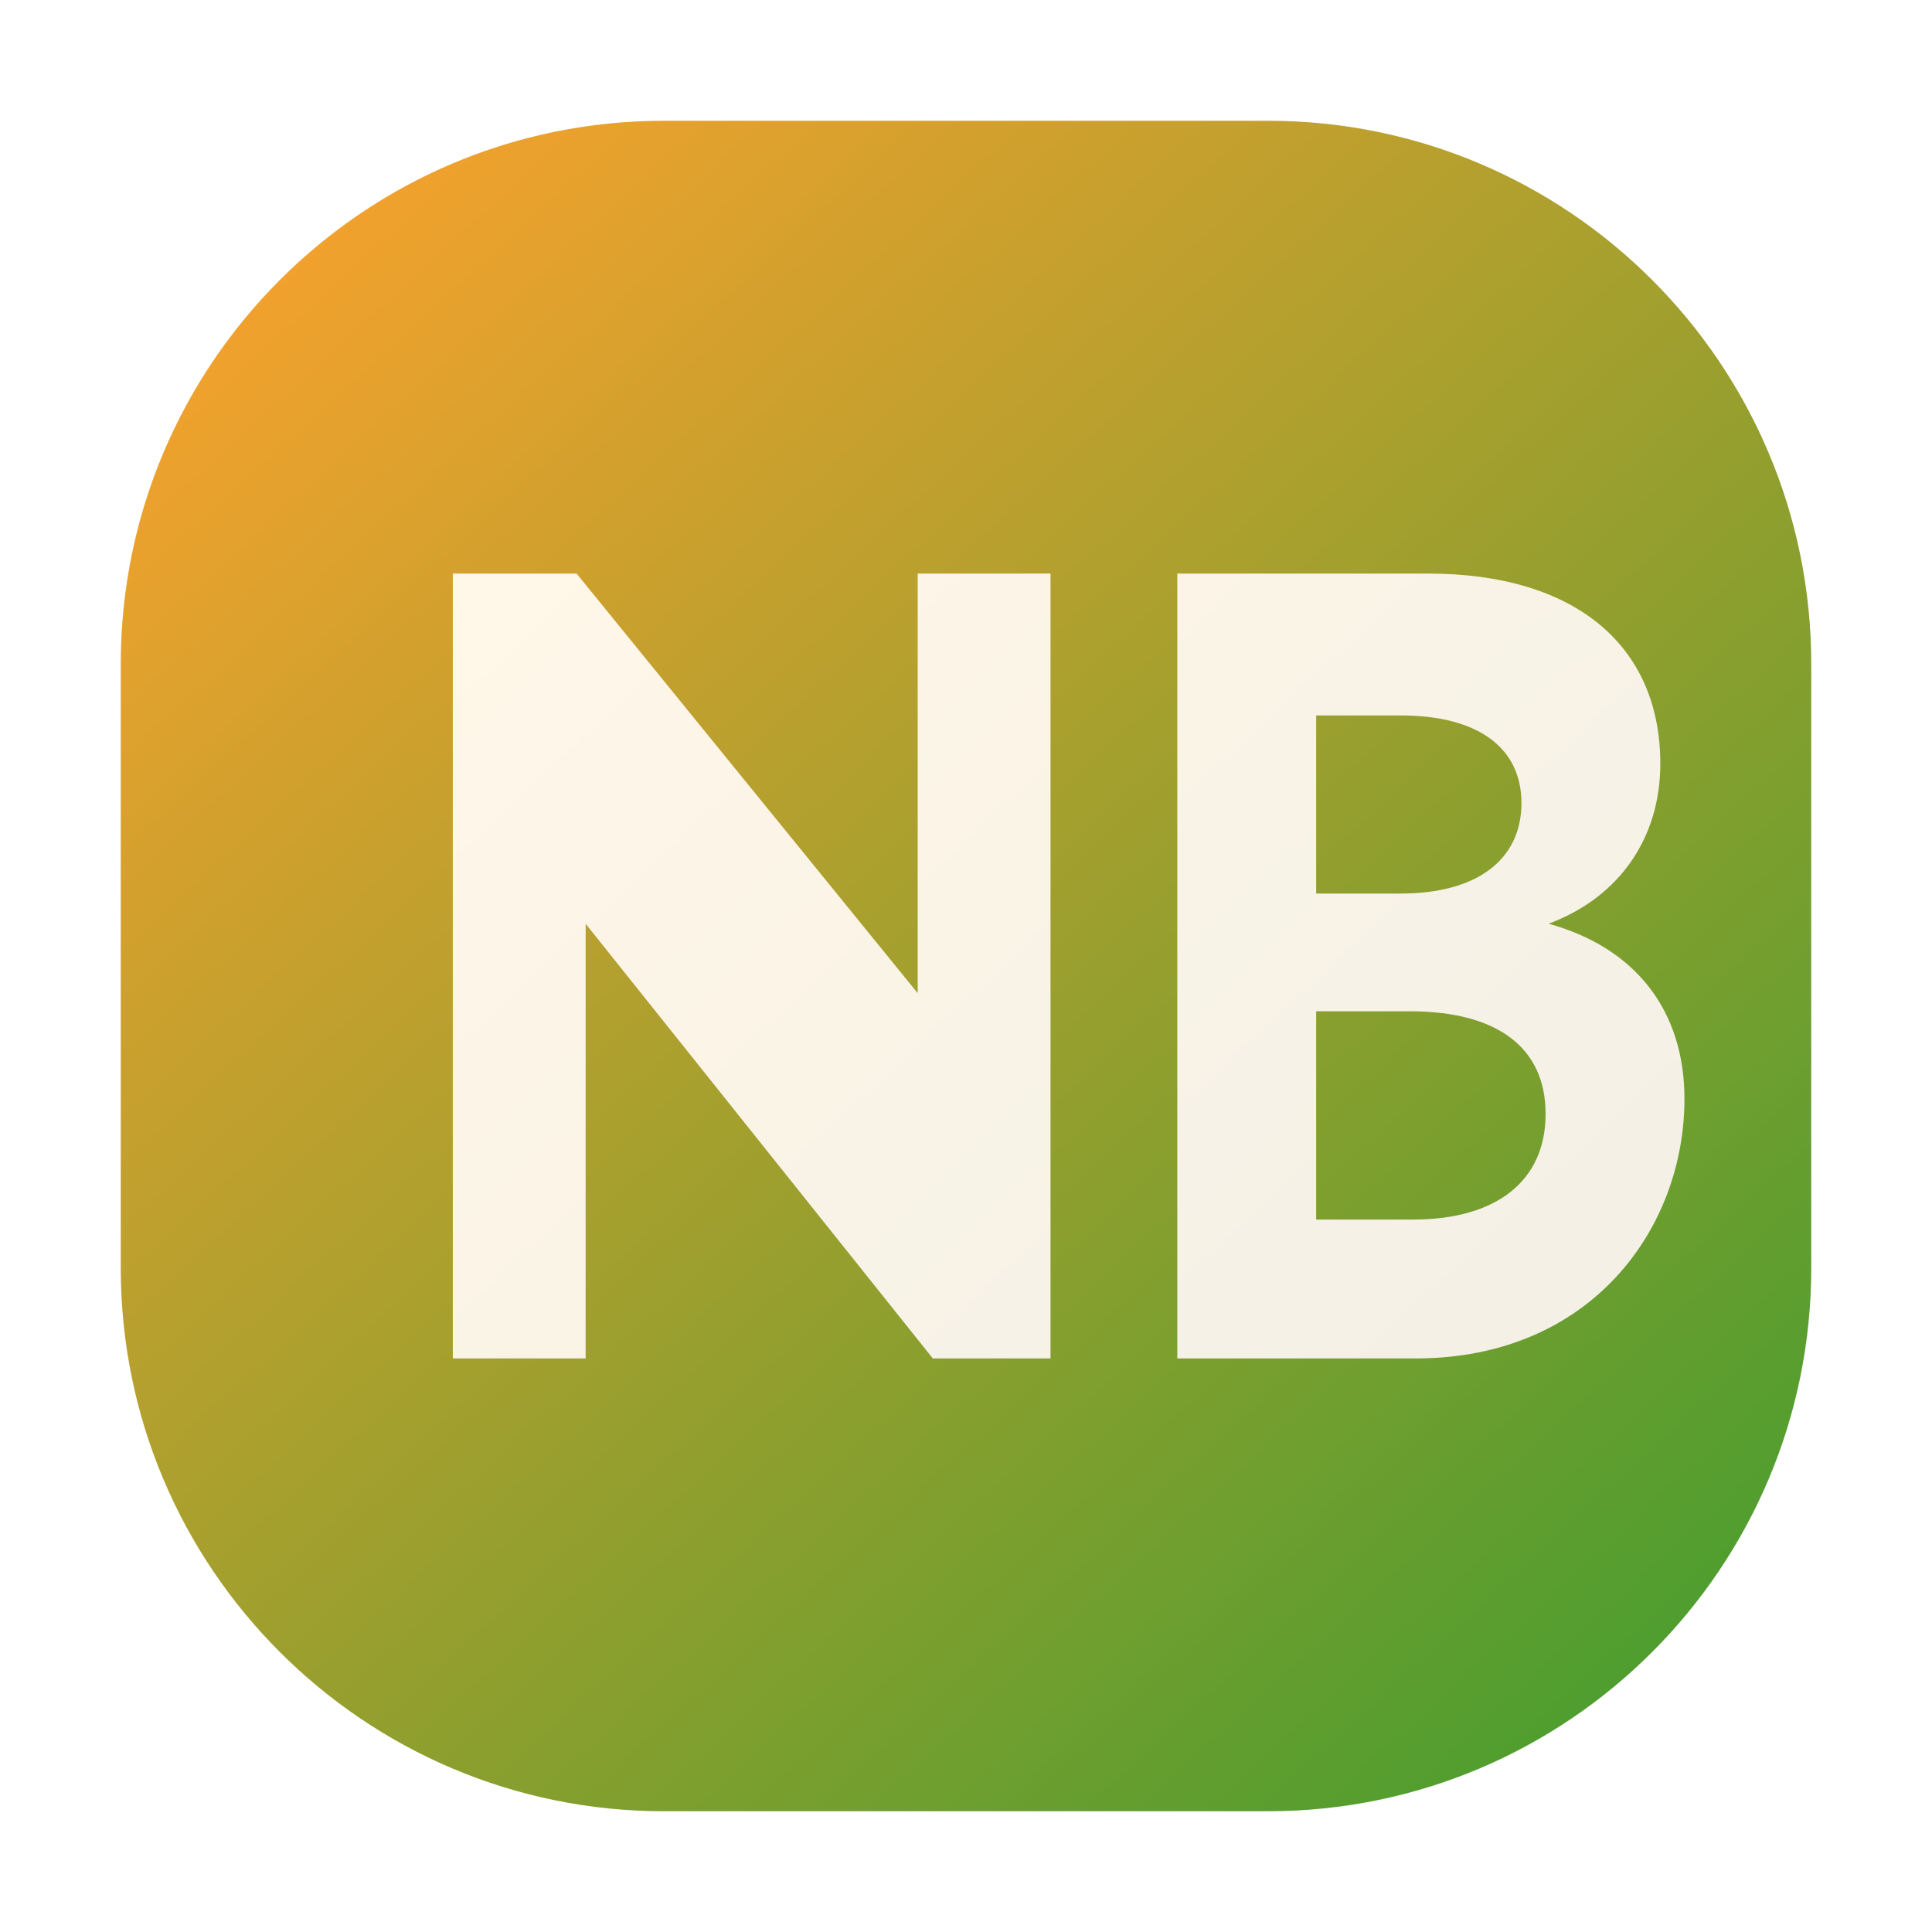
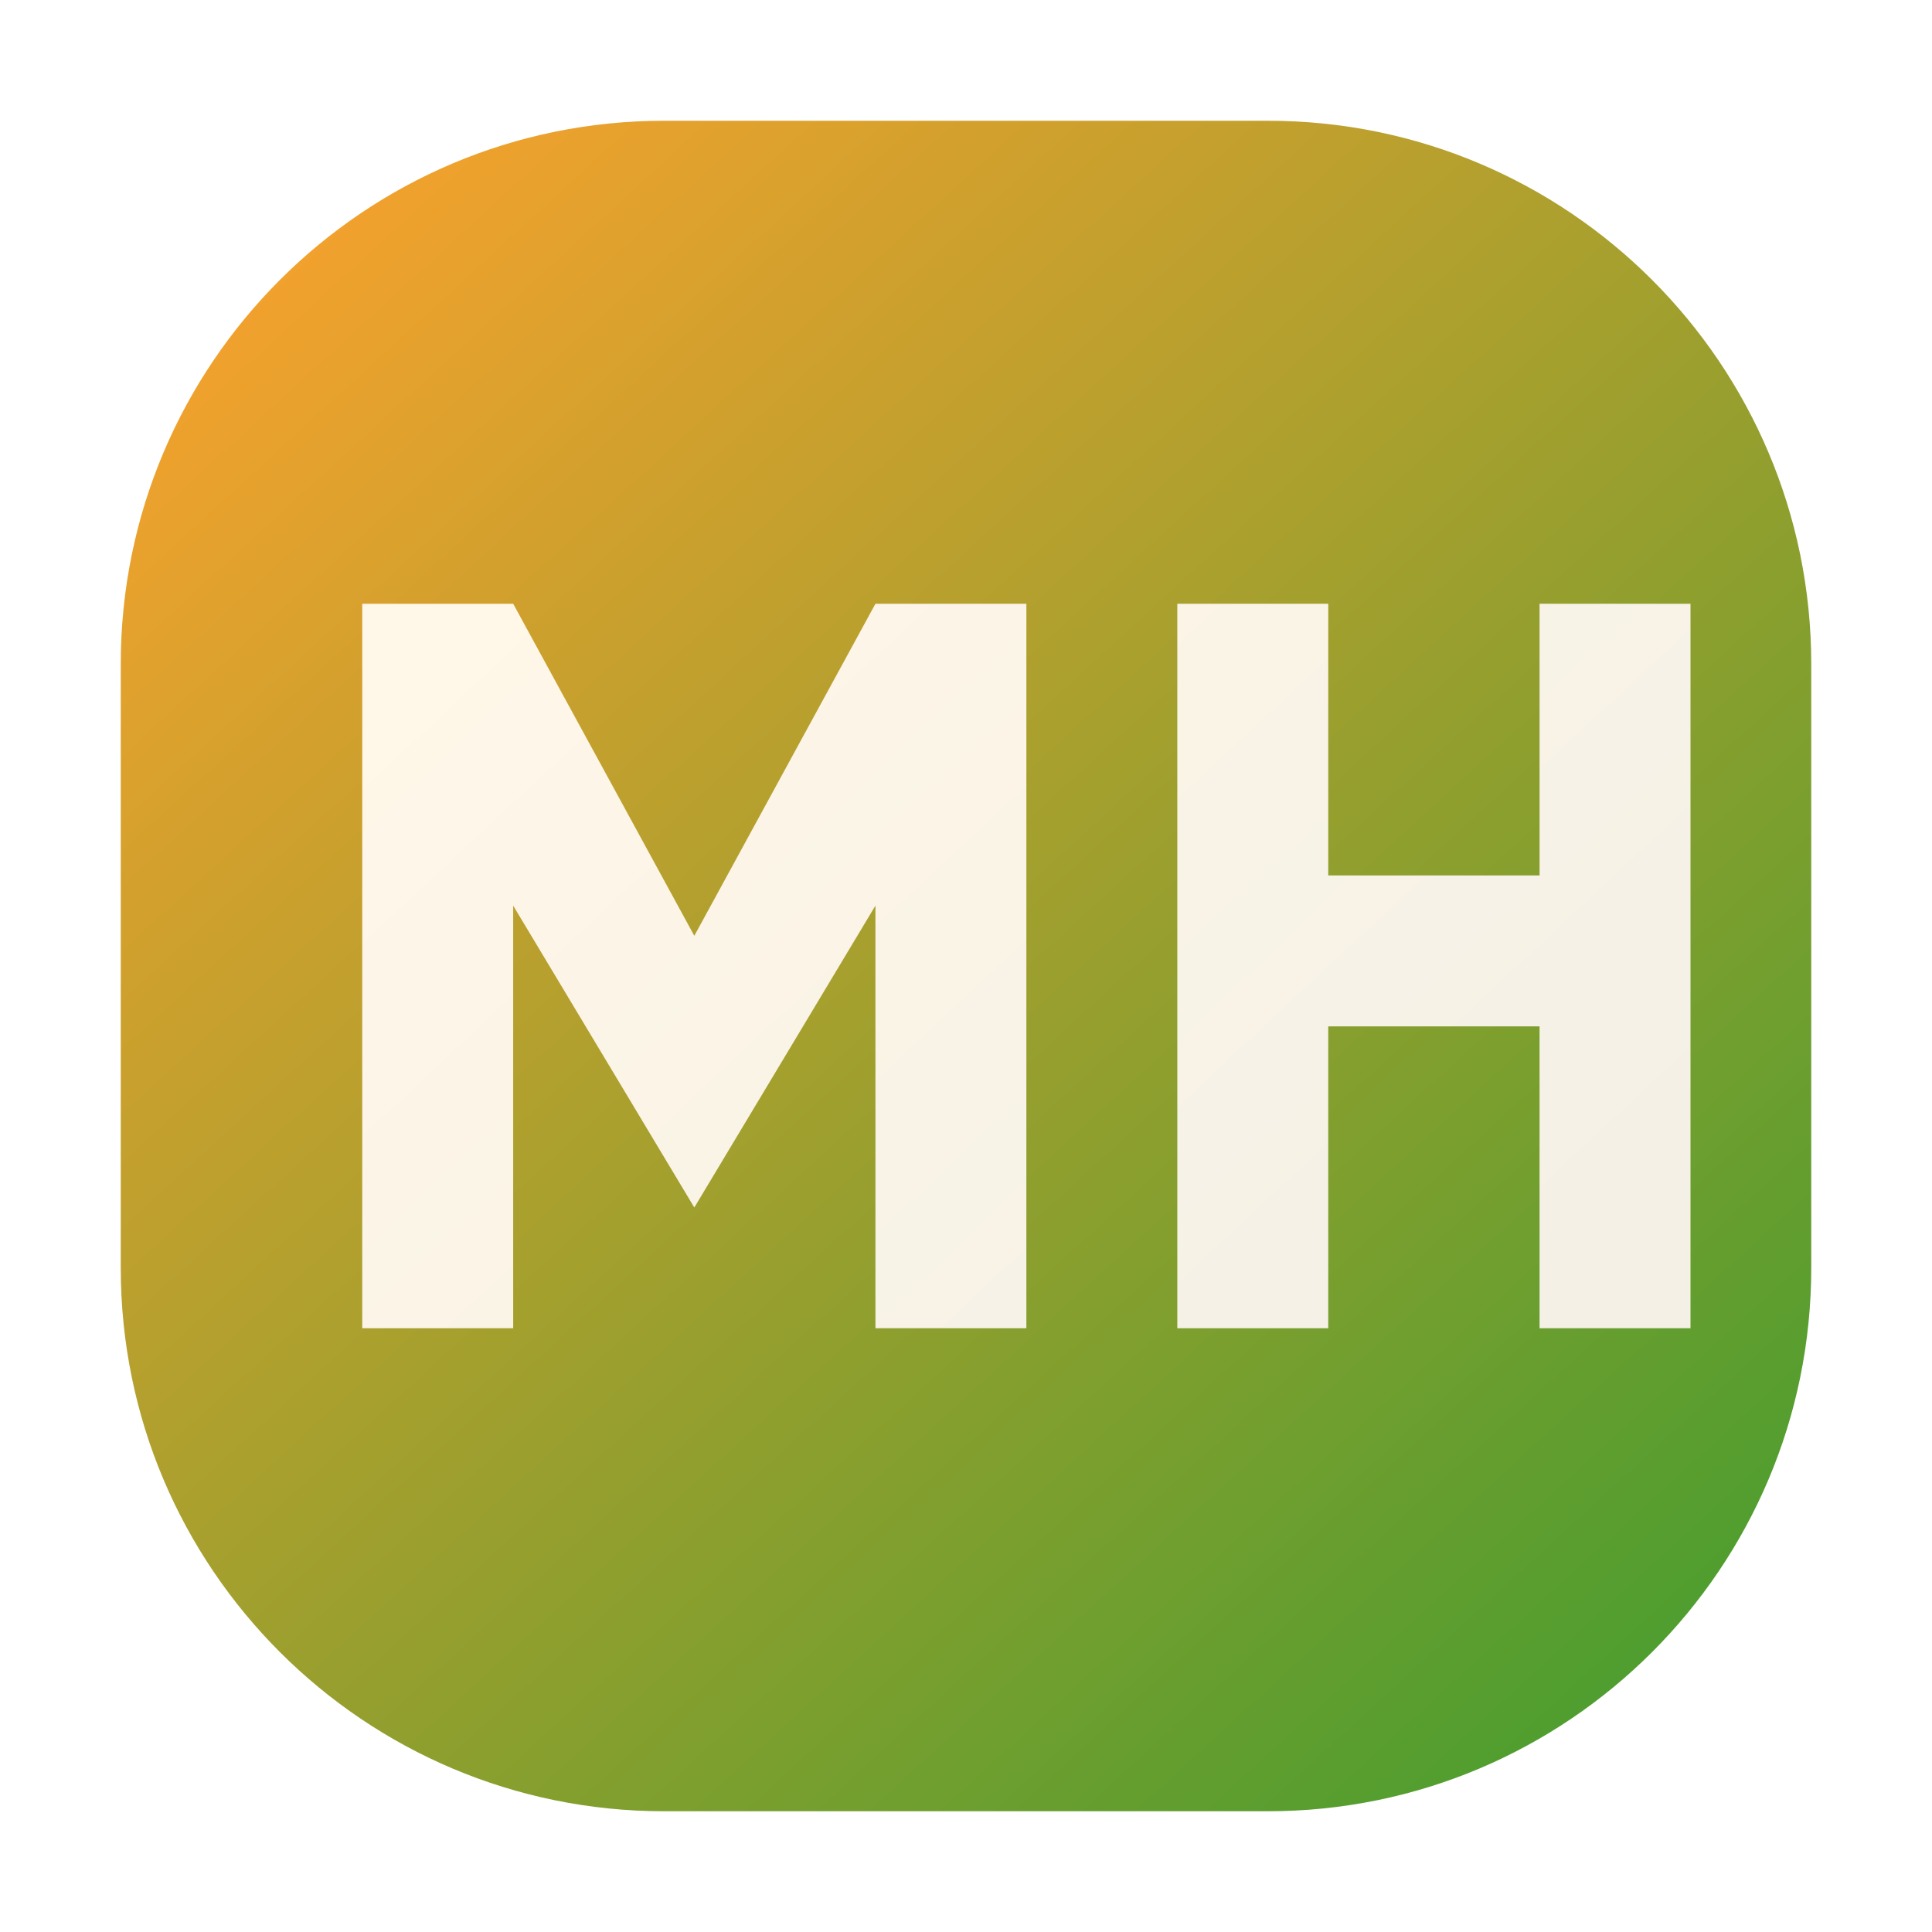
<svg xmlns="http://www.w3.org/2000/svg" viewBox="0 0 64 64">
  <defs>
-     <linearGradient id="nb-bg" x1="10" y1="8" x2="54" y2="56" gradientUnits="userSpaceOnUse">
+     <linearGradient id="mh-bg" x1="10" y1="8" x2="54" y2="56" gradientUnits="userSpaceOnUse">
      <stop offset="0" stop-color="#F2A12D" />
      <stop offset="1" stop-color="#4E9E2F" />
    </linearGradient>
-     <linearGradient id="nb-text" x1="18" y1="18" x2="46" y2="48" gradientUnits="userSpaceOnUse">
+     <linearGradient id="mh-text" x1="18" y1="18" x2="46" y2="48" gradientUnits="userSpaceOnUse">
      <stop offset="0" stop-color="#FFF7E8" />
      <stop offset="1" stop-color="#F4F0E6" />
    </linearGradient>
  </defs>
-   <rect x="4" y="4" width="56" height="56" rx="18" fill="url(#nb-bg)" />
-   <path d="M15 45V19h4.1l11.3 13.9V19h4.4v26h-3.9L19.4 30.6V45H15Z" fill="url(#nb-text)" />
-   <path d="M39 19h8.3c4.9 0 7.7 2.4 7.7 6.3 0 2.4-1.3 4.4-3.7 5.3 2.9.8 4.5 2.9 4.5 5.8 0 4.3-3.1 8.6-8.9 8.6H39V19Zm7.4 10.6c2.5 0 4-1.1 4-3 0-1.8-1.4-2.9-4-2.9h-2.8v5.9h2.8Zm.4 10.8c2.8 0 4.4-1.3 4.4-3.5s-1.6-3.4-4.5-3.4h-3.1v6.9h3.2Z" fill="url(#nb-text)" />
+   <rect x="4" y="4" width="56" height="56" rx="18" fill="url(#mh-bg)" />
+   <path d="M12 44V20h5l6 11 6-11h5v24h-5V30l-6 10-6-10v14h-5Z" fill="url(#mh-text)" />
+   <path d="M39 20h5v9h7v-9h5v24h-5V34h-7v10h-5V20Z" fill="url(#mh-text)" />
</svg>
